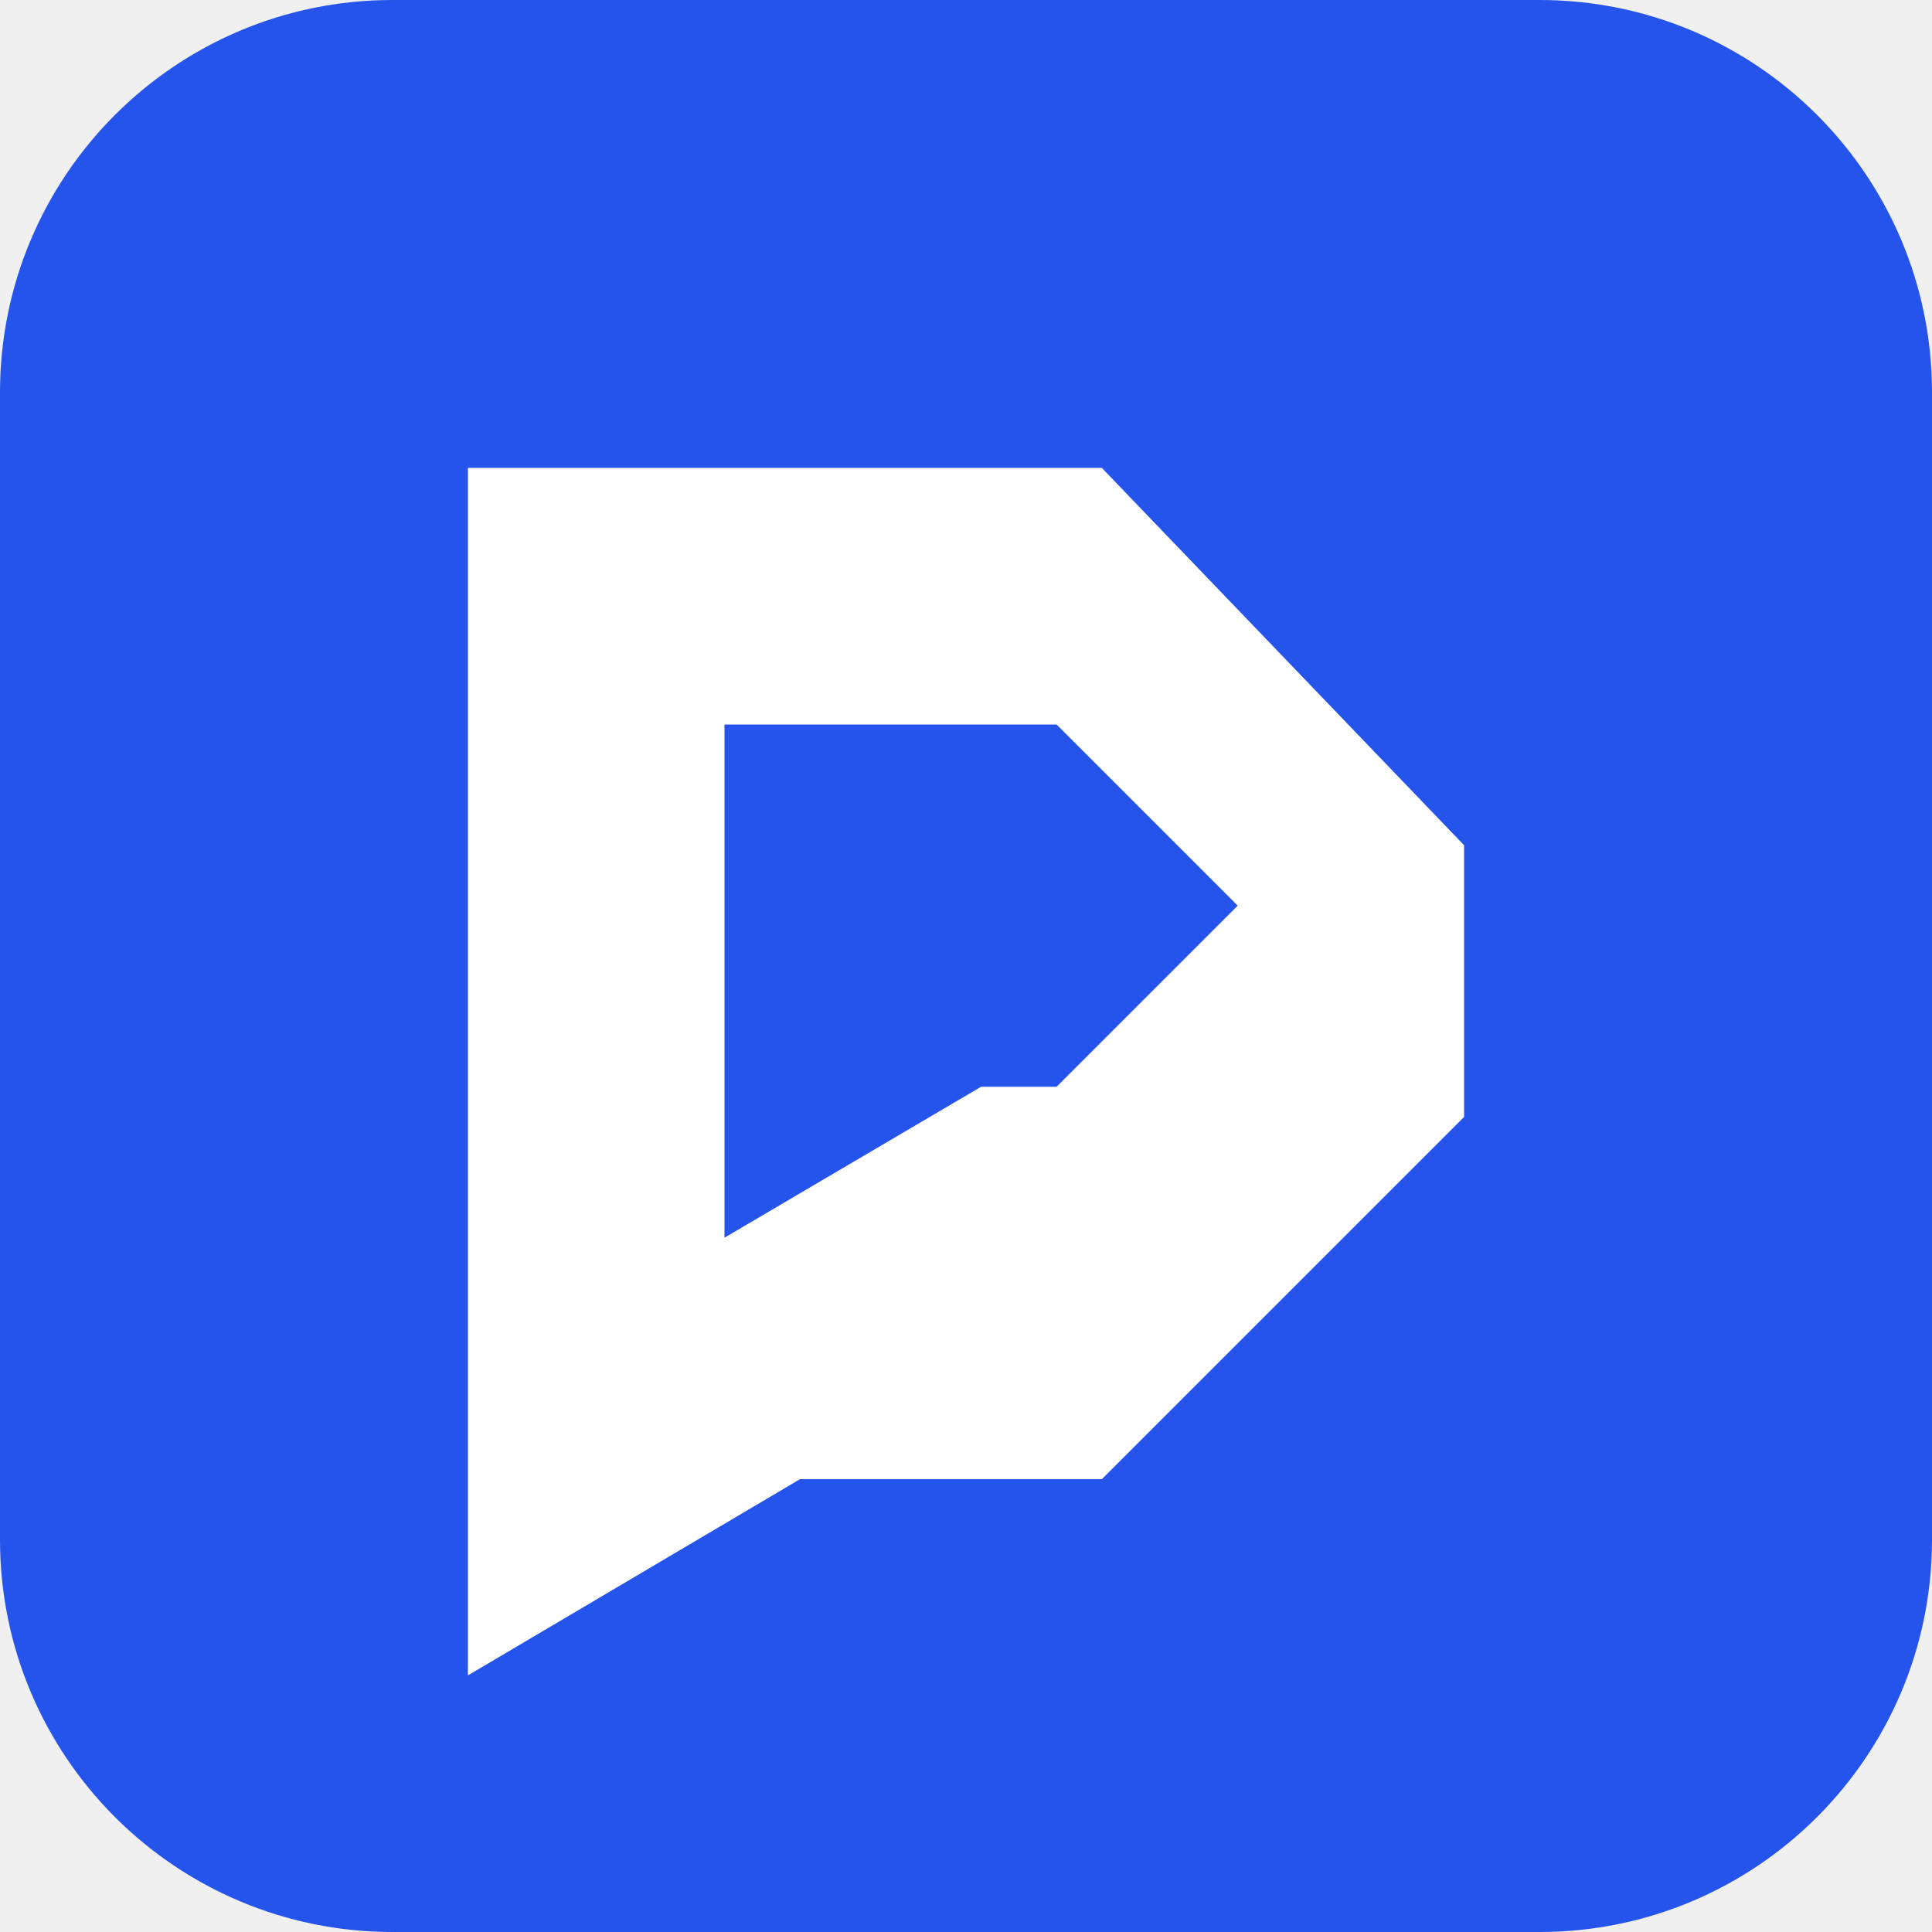
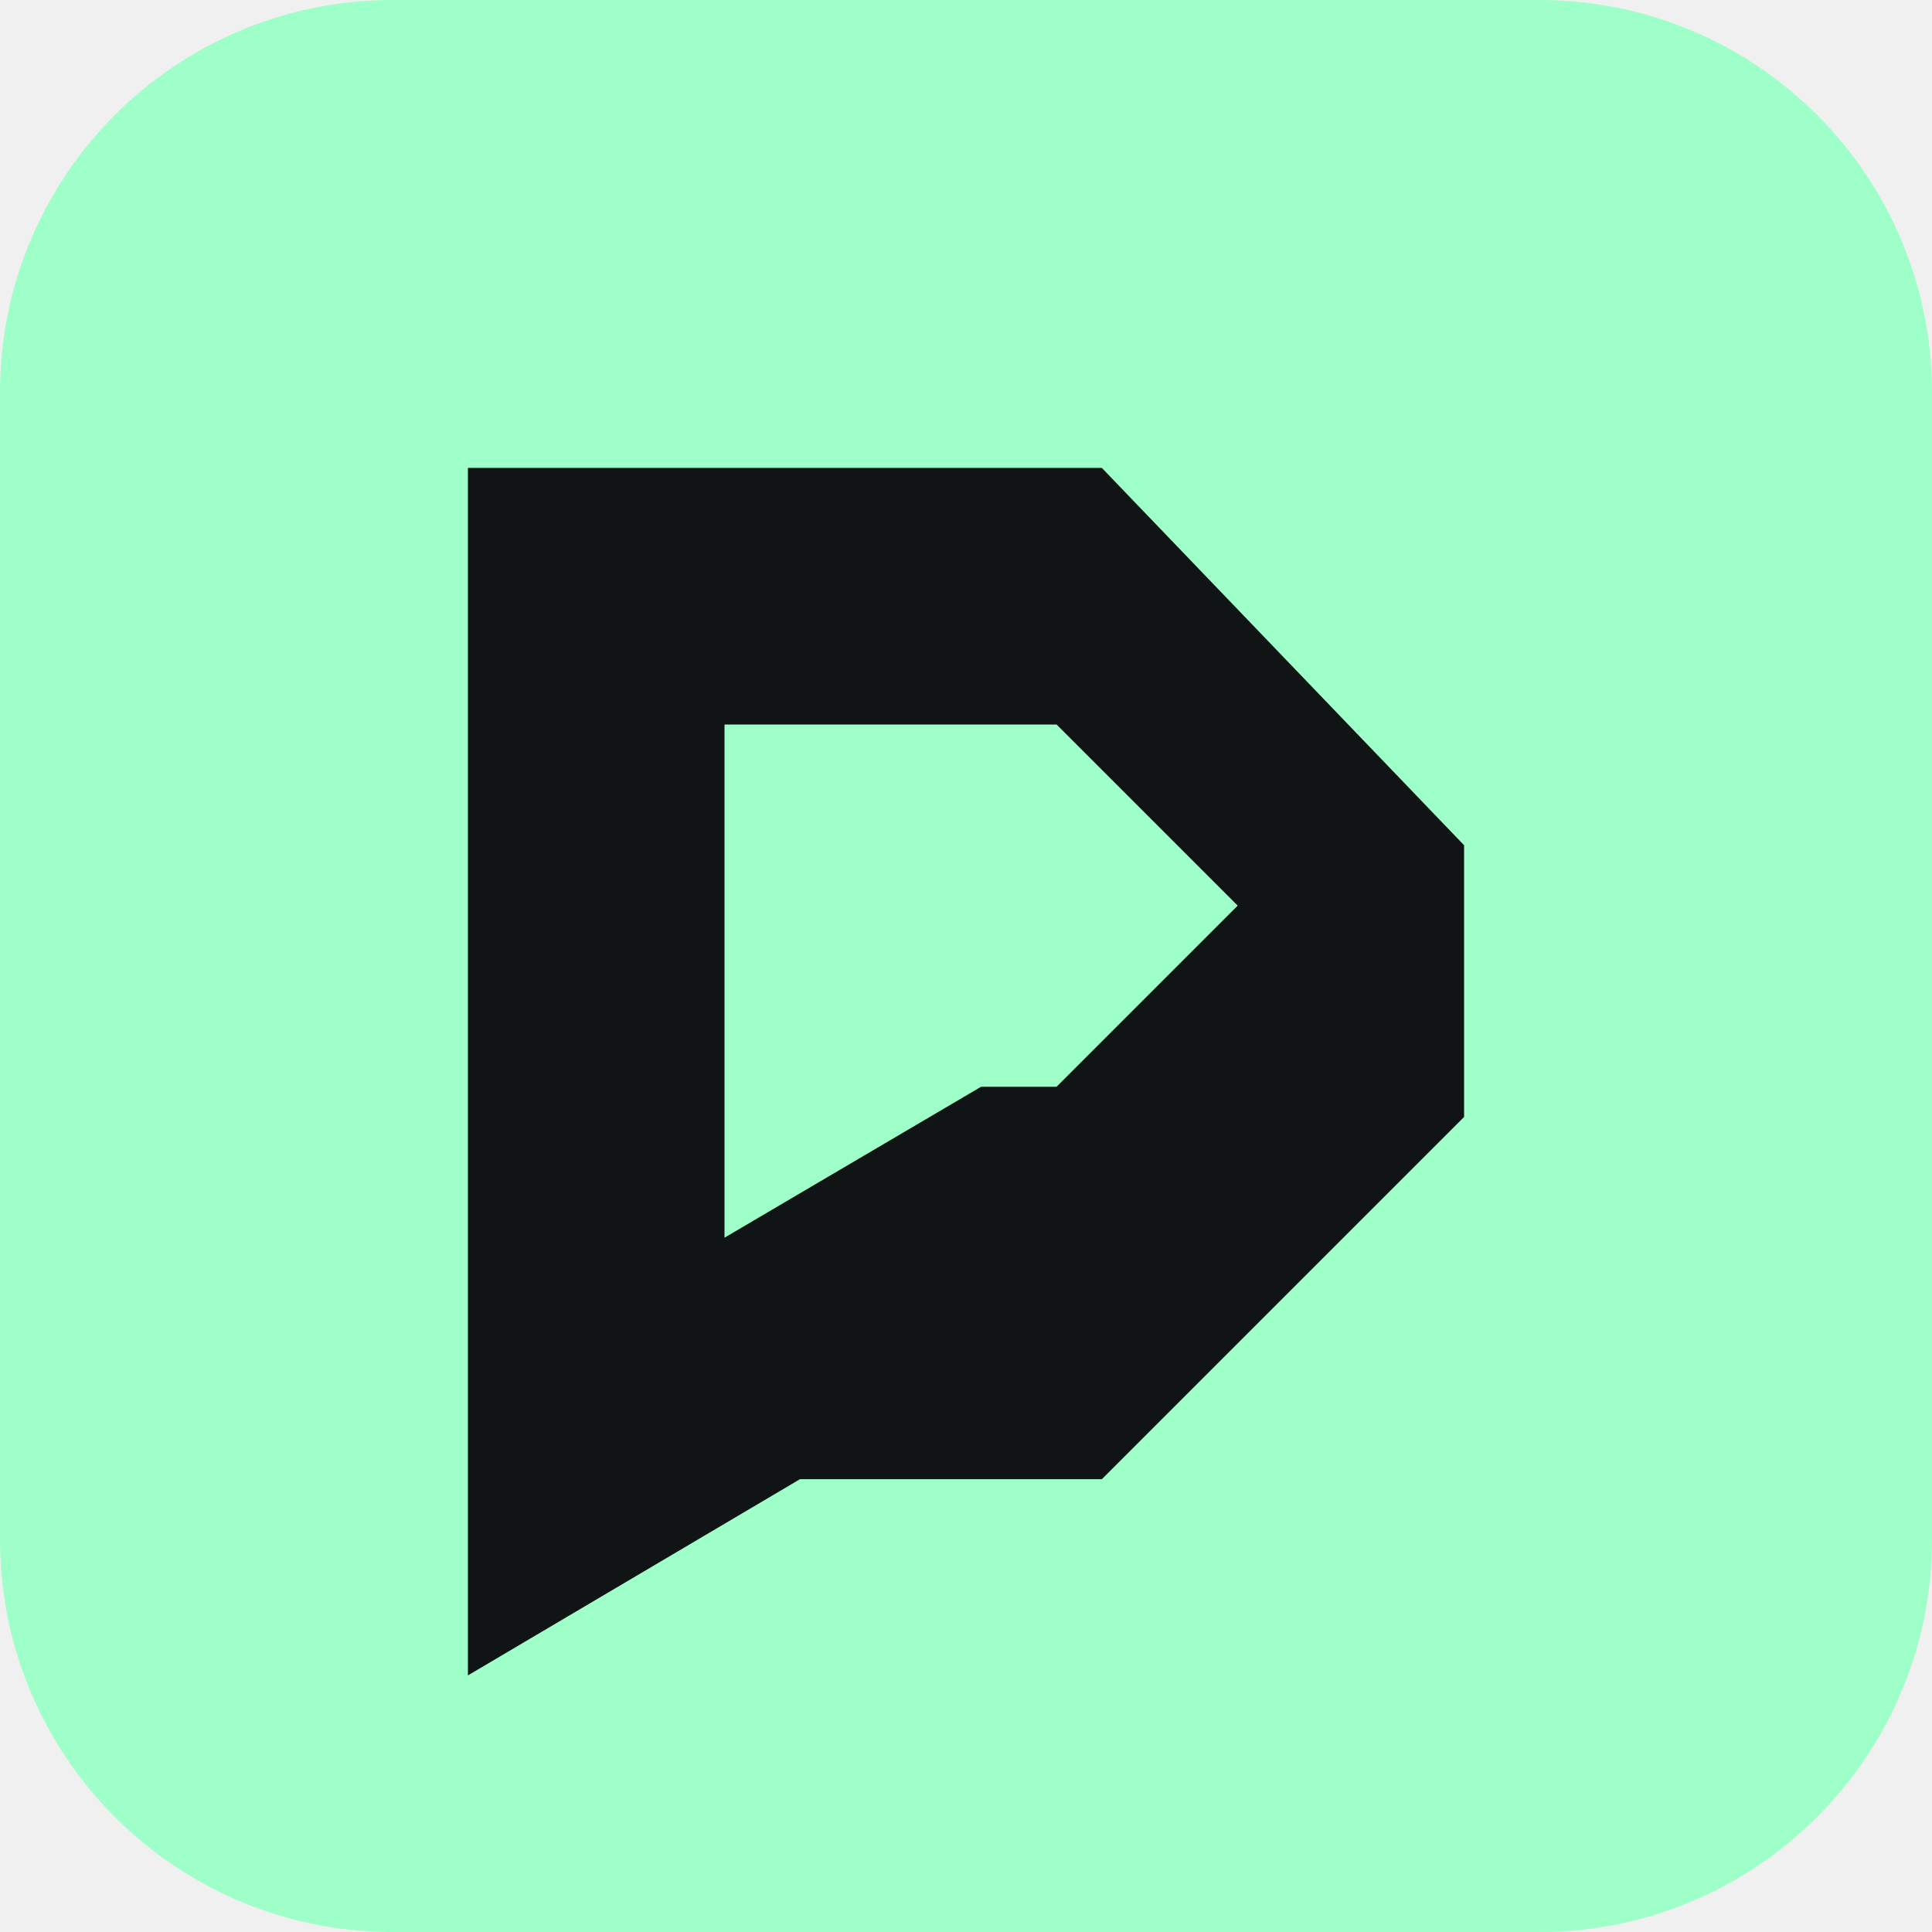
<svg xmlns="http://www.w3.org/2000/svg" viewBox="0 0 128 128">
-   <rect width="128" height="128" rx="26" fill="#2454eb" />
-   <path fill="#fff" d="M31 31h42l24 25v18L73 98H53l-22 13V31zm17 17v34l17-10h5l12-12-12-12H48z" fill-rule="evenodd" />
+   <rect width="128" height="128" rx="26" fill="#9fffc8" />
+   <path fill="#101414" d="M31 31h42l24 25v18L73 98H53l-22 13V31zm17 17v34l17-10h5l12-12-12-12H48z" fill-rule="evenodd" />
</svg>
